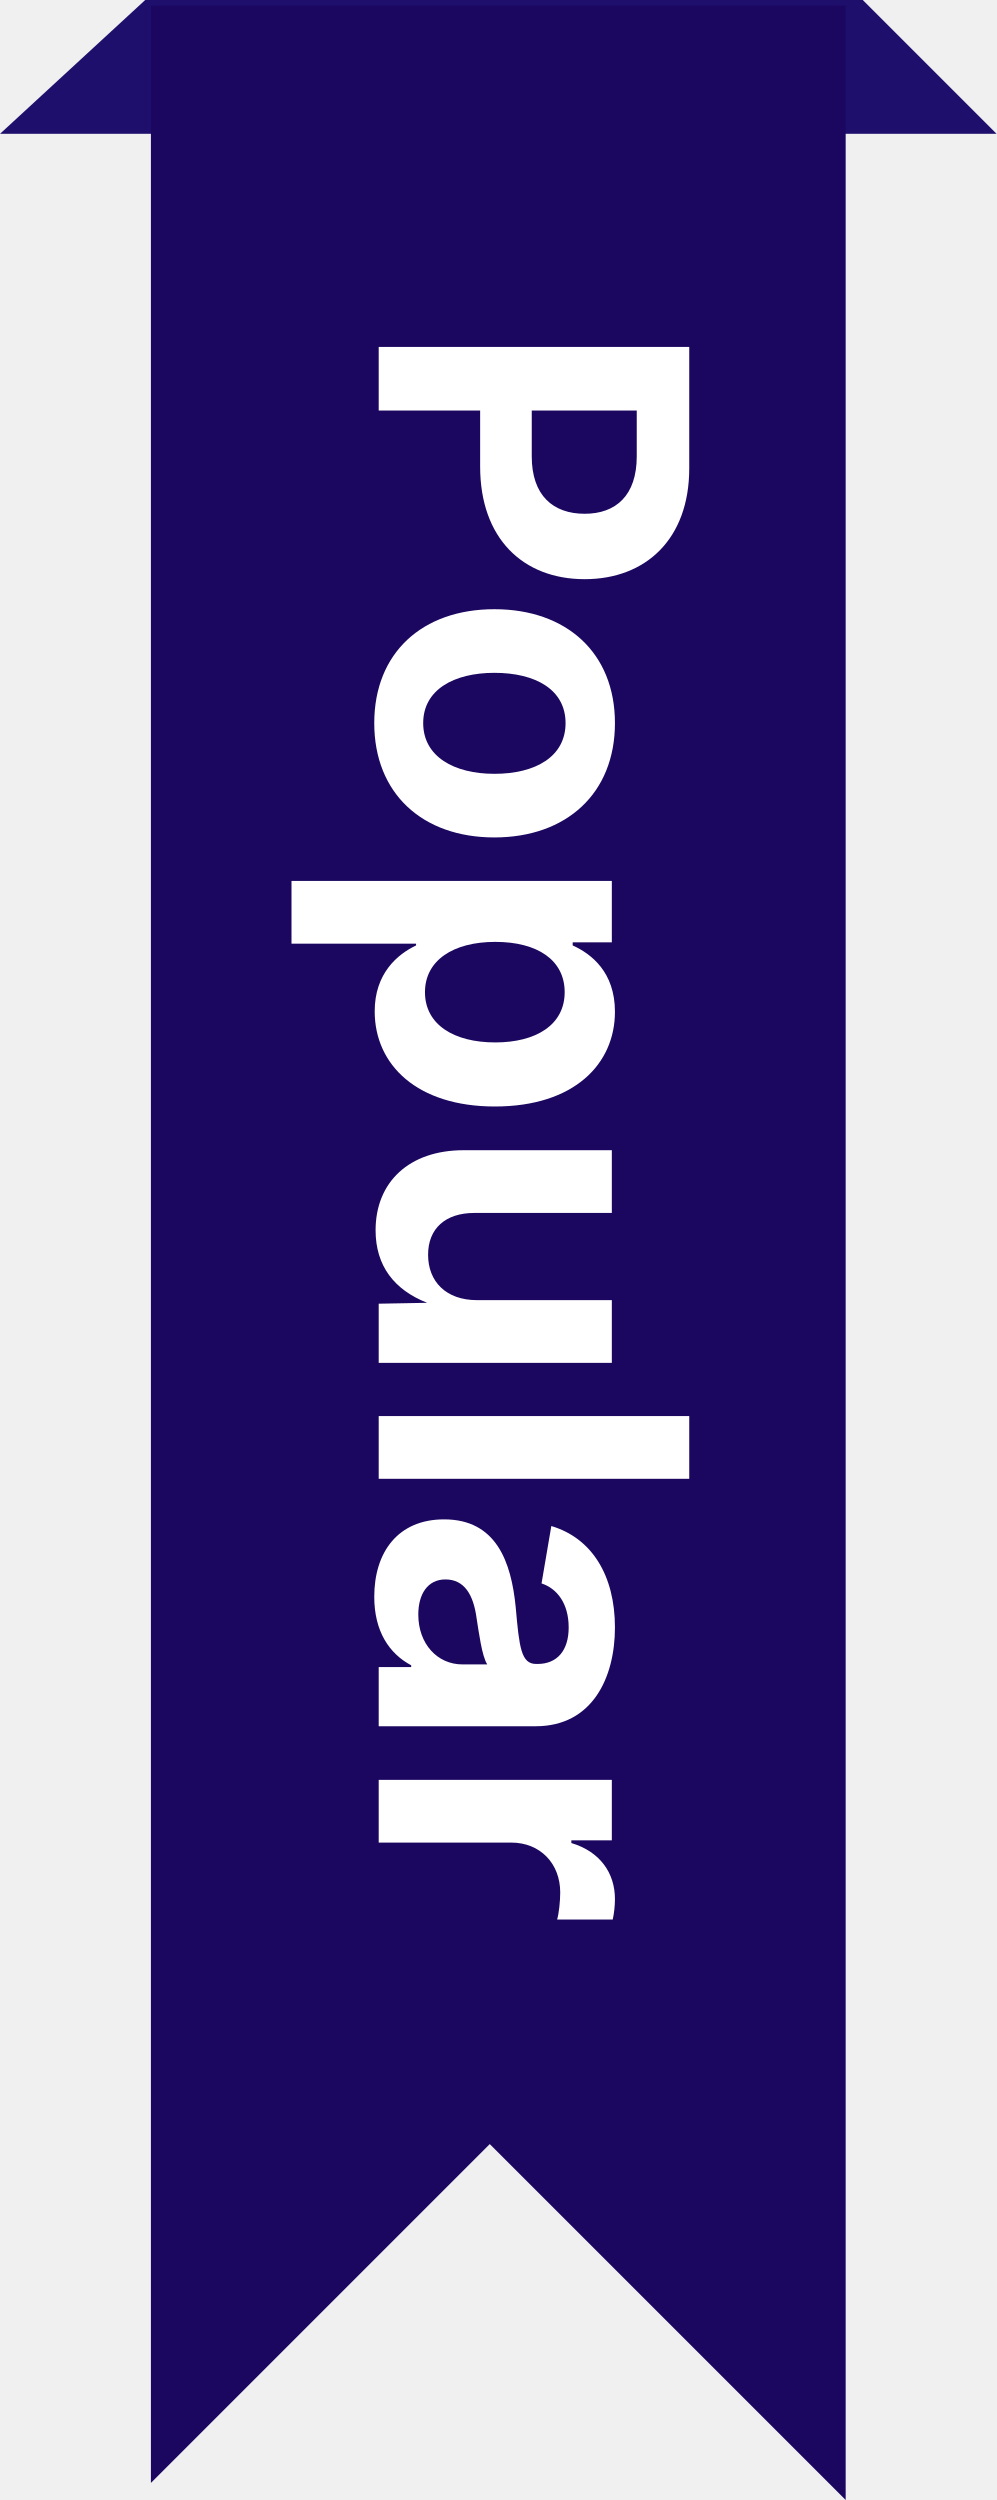
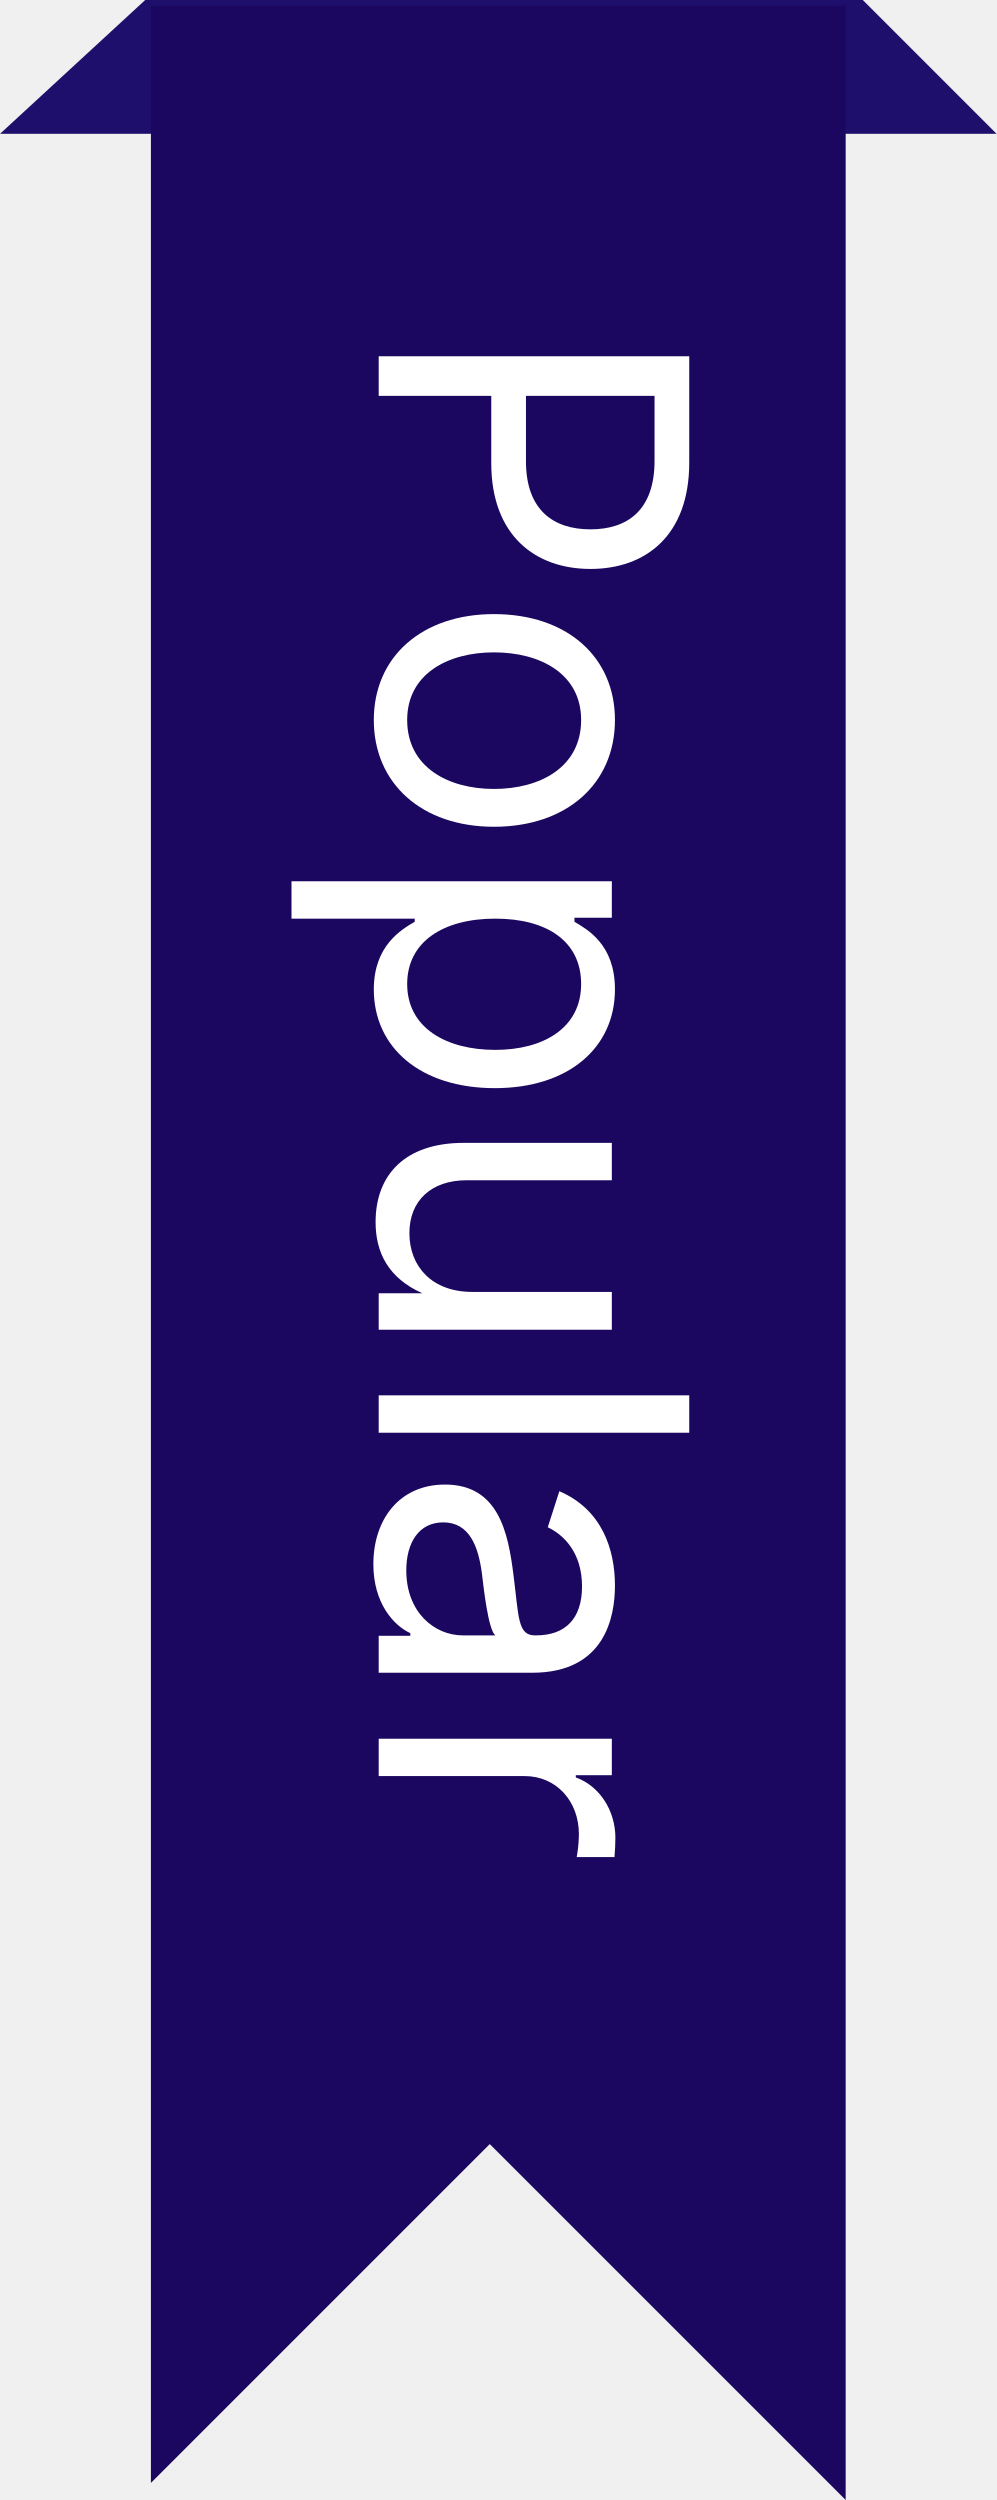
<svg xmlns="http://www.w3.org/2000/svg" viewBox="0 0 35 87.8">
  <path fill="#1e0f6d" d="M0 4.7h35L30.3 0H5.1L0 4.7z" data-name="Layer 2" />
  <g data-name="Layer 1">
    <path fill="#1b0760" d="M5.3.2v87l11.9-11.9 12.5 12.5V.2H5.3z" />
-     <text transform="rotate(90 1.05 12.25)" font-size="15" fill="#fff" font-family="Inter-Bold,Inter" font-weight="700">
+     <text transform="rotate(90 1.05 12.25)" font-size="15" fill="#fff" font-family="Inter-Bold,Inter" font-weight="400">
      <tspan letter-spacing="-.01em">P</tspan>
      <tspan x="9.6" y="0">opular</tspan>
    </text>
  </g>
</svg>
